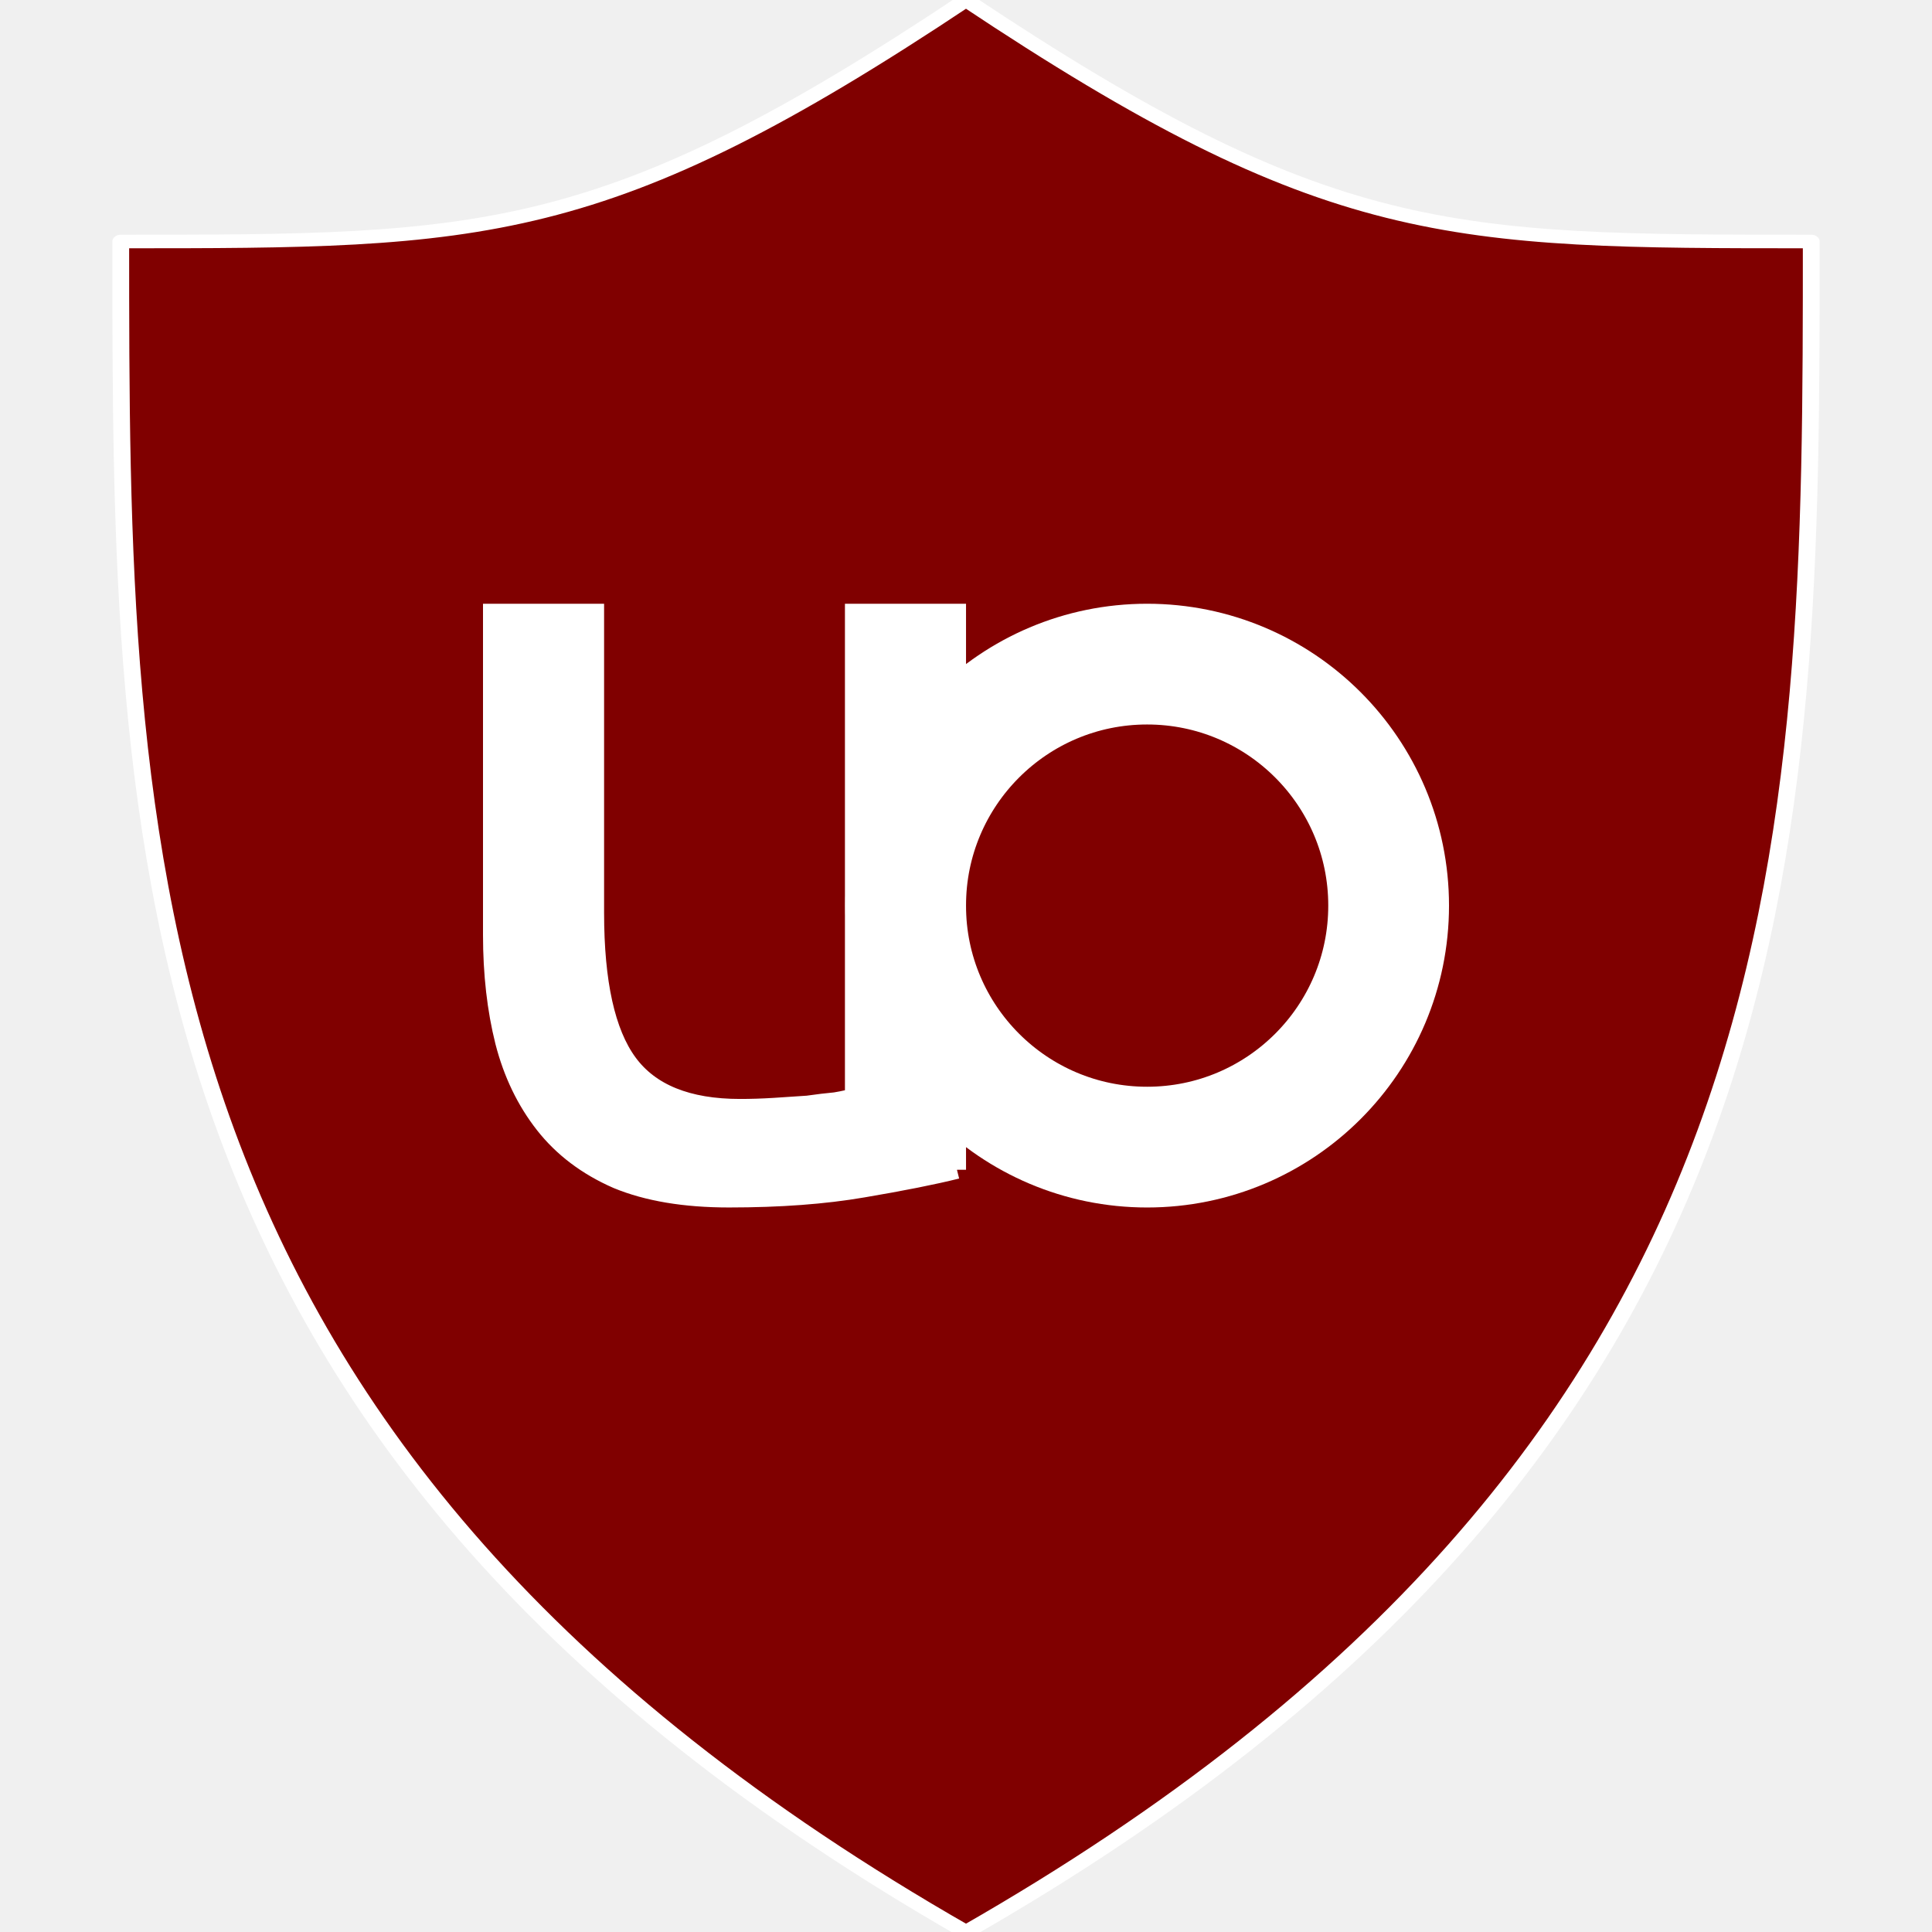
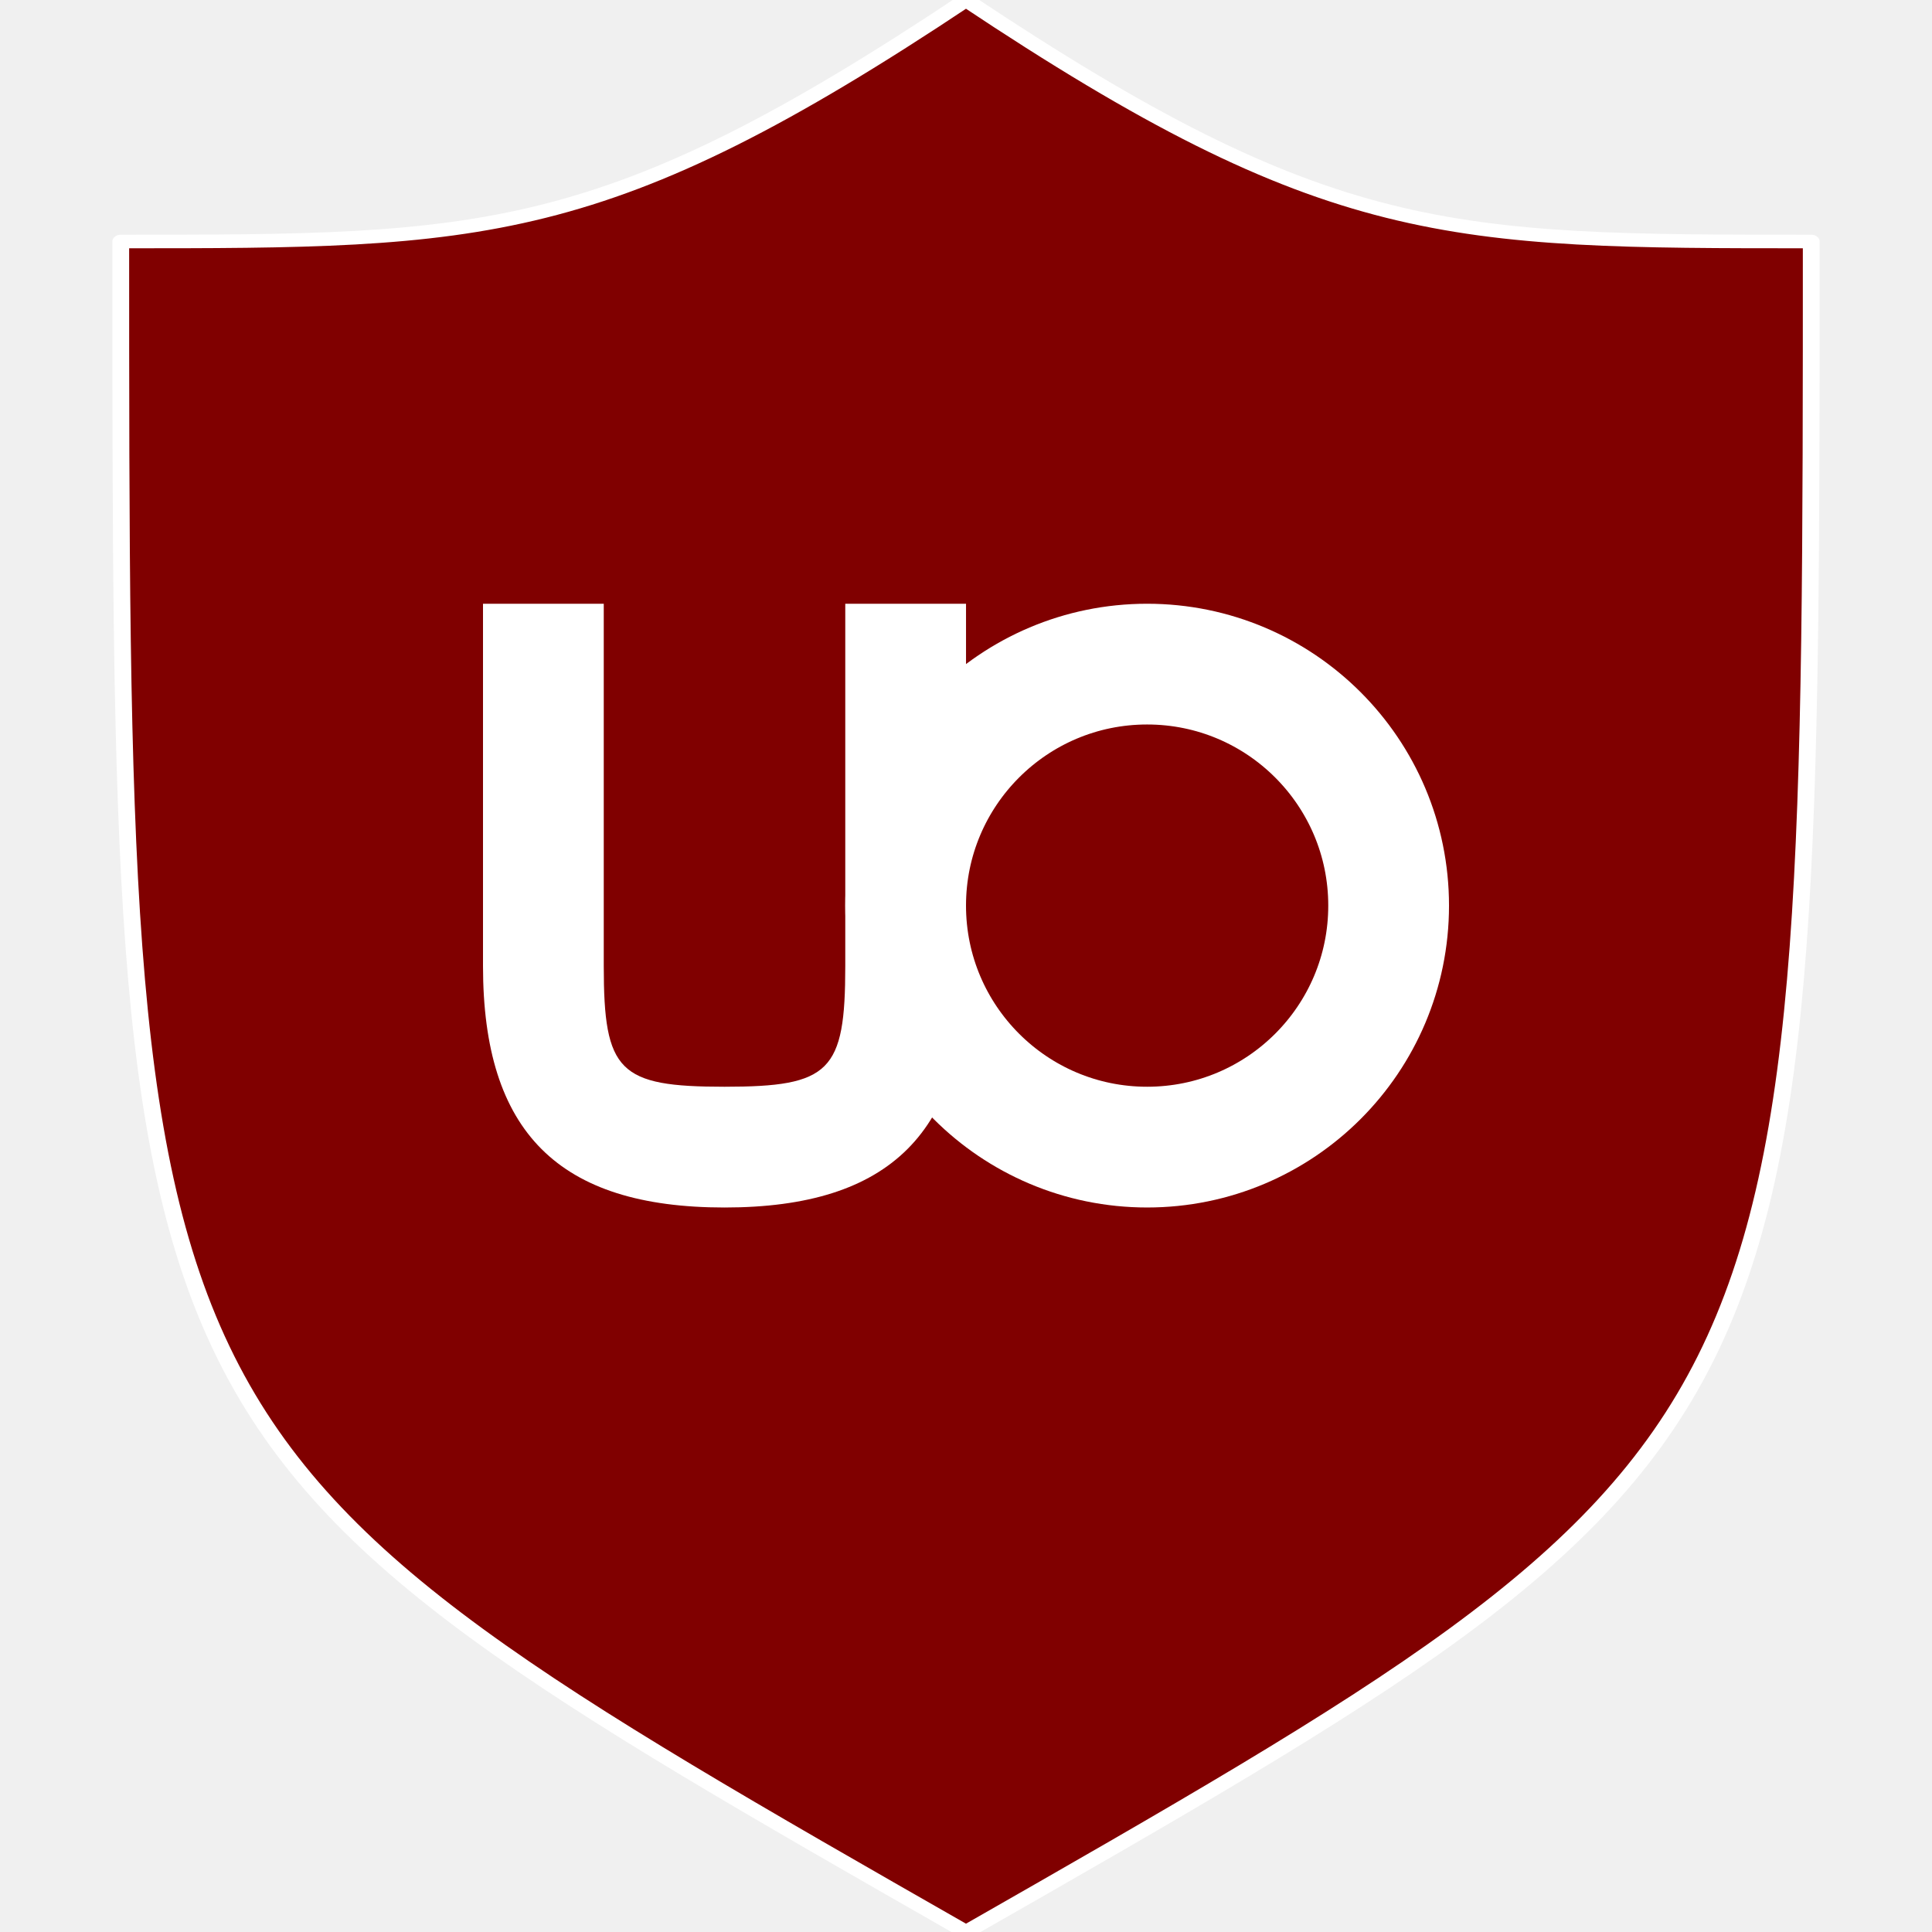
<svg xmlns="http://www.w3.org/2000/svg" xmlns:xlink="http://www.w3.org/1999/xlink" width="128" height="128" id="svg2" version="1.1">
  <defs id="defs4">
    <linearGradient id="linearGradient6915">
      <stop id="stop6917" offset="0" style="stop-color:#600000;stop-opacity:1;" />
      <stop id="stop6919" offset="1" style="stop-color:#700000;stop-opacity:1;" />
    </linearGradient>
    <linearGradient id="linearGradient6898">
      <stop style="stop-color:#90000f;stop-opacity:0.941;" offset="0" id="stop6900" />
      <stop style="stop-color:#800000;stop-opacity:1;" offset="1" id="stop6902" />
    </linearGradient>
    <linearGradient id="linearGradient3770">
      <stop style="stop-color:#000000;stop-opacity:1;" offset="0" id="stop3772" />
      <stop style="stop-color:#000000;stop-opacity:0;" offset="1" id="stop3774" />
    </linearGradient>
    <radialGradient xlink:href="#linearGradient3770" id="radialGradient3776" cx="82.145" cy="81.055" fx="82.145" fy="81.055" r="22.573" gradientTransform="matrix(1,0,0,1.258432,0,-20.94724)" gradientUnits="userSpaceOnUse" />
  </defs>
  <g id="layer3" style="display:inline;opacity:1">
    <g id="g5639" transform="matrix(0.6778654,0,0,0.5614183,-241.0754,-247.2771)" style="fill:#800000;fill-opacity:1;stroke:#ffffff;stroke-width:1.621;stroke-linecap:round;stroke-miterlimit:4;stroke-opacity:1;stroke-dasharray:none;display:inline" />
    <g style="fill:#800000;fill-opacity:1;stroke:#ffffff;stroke-width:1.602;stroke-linecap:round;stroke-miterlimit:4;stroke-opacity:1;stroke-dasharray:none;display:inline;stroke-linejoin:round" transform="matrix(-0.6945203,0,0,0.5610969,375.0296,-247.4295)" id="g6907">
-       <path style="fill:#800000;fill-opacity:1;fill-rule:nonzero;stroke:#ffffff;stroke-width:1.602;stroke-linecap:round;stroke-linejoin:round;stroke-miterlimit:4;stroke-opacity:1;stroke-dasharray:none" d="m 447.834,669.099 c -80.631,-57.031 -80.631,-128.32 -80.631,-199.609 34.556,0 46.075,0 80.631,-28.516 m 0,228.125 c 80.631,-57.031 80.631,-128.32 80.631,-199.609 -34.556,0 -46.075,0 -80.631,-28.516" id="path6909" />
+       <path style="fill:#800000;fill-opacity:1;fill-rule:nonzero;stroke:#ffffff;stroke-width:1.602;stroke-linecap:round;stroke-linejoin:round;stroke-miterlimit:4;stroke-opacity:1;stroke-dasharray:none" d="m 447.834,669.099 c -80.631,-57.031 -80.631,-57.031 -80.631,-199.609 34.556,0 46.075,0 80.631,-28.516 m 0,228.125 c 80.631,-57.031 80.631,-57.031 80.631,-199.609 -34.556,0 -46.075,0 -80.631,-28.516" id="path6909" />
    </g>
  </g>
  <g id="layer5" style="display:inline" transform="translate(-17.87255,-17.32535)">
-     <ellipse id="path2996-3" style="font-size:100.219px;font-style:normal;font-variant:normal;font-weight:normal;font-stretch:normal;text-align:center;line-height:125%;letter-spacing:0px;word-spacing:0px;text-anchor:middle;fill:none;stroke:#ffffff;stroke-width:6;stroke-miterlimit:4;stroke-opacity:1;stroke-dasharray:none;display:inline;font-family:Ubuntu;-inkscape-font-specification:Ubuntu" cx="102.123" cy="81.325" rx="12" ry="12" d="m 114.123,81.325 c 0,6.627 -5.373,12 -12,12 -6.627,0 -12,-5.373 -12,-12 0,-6.627 5.373,-12 12,-12 6.627,0 12,5.373 12,12 z" transform="matrix(1.333333,0,0,1.333333,-42.29086,-31.10846)" />
-     <g transform="scale(1.001803,0.9982007)" style="font-size:73.201px;font-style:normal;font-weight:normal;line-height:125%;letter-spacing:0px;word-spacing:0px;fill:#ffffff;fill-opacity:1;stroke:#ffffff;stroke-width:1.2;stroke-miterlimit:4;stroke-opacity:1;font-family:Sans" id="text3778">
-       <path d="m 81.126,94.996 c -1.562,0.39 -3.636,0.805 -6.222,1.244 -2.538,0.439 -5.49,0.659 -8.857,0.659 -2.928,0 -5.393,-0.415 -7.393,-1.244 -2.001,-0.878 -3.611,-2.098 -4.831,-3.66 -1.22,-1.562 -2.098,-3.392 -2.635,-5.49 -0.537,-2.147 -0.805,-4.514 -0.805,-7.101 l 0,-21.375 6.808,0 0,19.911 c -1.2e-5,4.636 0.732,7.955 2.196,9.955 1.464,2.001 3.928,3.001 7.393,3.001 0.732,5e-6 1.488,-0.024 2.269,-0.073 0.781,-0.049 1.513,-0.098 2.196,-0.146 0.683,-0.098 1.293,-0.171 1.83,-0.22 0.586,-0.098 1,-0.195 1.244,-0.293 l 0,-32.135 6.808,0 0,36.967" style="font-variant:normal;font-stretch:normal;fill:#ffffff;stroke:#ffffff;font-family:Ubuntu;-inkscape-font-specification:Ubuntu" id="path3783" />
+     <ellipse style="font-size:100.219px;font-style:normal;font-variant:normal;font-weight:normal;font-stretch:normal;text-align:center;line-height:125%;letter-spacing:0px;word-spacing:0px;text-anchor:middle;fill:none;stroke:#ffffff;stroke-width:6;stroke-miterlimit:4;stroke-opacity:1;stroke-dasharray:none;display:inline;font-family:Ubuntu;-inkscape-font-specification:Ubuntu" cx="102.123" cy="81.325" rx="12" ry="12" d="m 114.123,81.325 c 0,6.627 -5.373,12 -12,12 -6.627,0 -12,-5.373 -12,-12 0,-6.627 5.373,-12 12,-12 6.627,0 12,5.373 12,12 z" transform="matrix(1.333333,0,0,1.333333,-42.29086,-31.10846)" id="path2996-3" />
+     <g transform="scale(1.001803,0.9982007)" style="font-size:73.201px;font-style:normal;font-weight:normal;line-height:125%;letter-spacing:0px;word-spacing:0px;fill:#ffffff;fill-opacity:1;stroke:#ffffff;stroke-width:2;stroke-miterlimit:4;stroke-opacity:1;font-family:Sans;stroke-dasharray:none" id="text3778">
+       <path style="font-variant:normal;font-stretch:normal;fill:#ffffff;stroke:#ffffff;stroke-width:0;stroke-linecap:square;stroke-linejoin:miter;stroke-miterlimit:4;stroke-dasharray:none;font-family:Ubuntu;-inkscape-font-specification:Ubuntu" d="m 81.725,81.472 c 0,11.02 -4.991,16.029 -15.971,16.029 -10.98,0 -15.971,-5.009 -15.971,-16.029 l 0,-24.043 7.986,0 0,24.043 c 0,7.013 0.998,8.014 7.986,8.014 6.987,0 7.986,-1.002 7.986,-8.014 l 0,-24.043 7.986,0 z" id="path3783" />
    </g>
  </g>
</svg>
